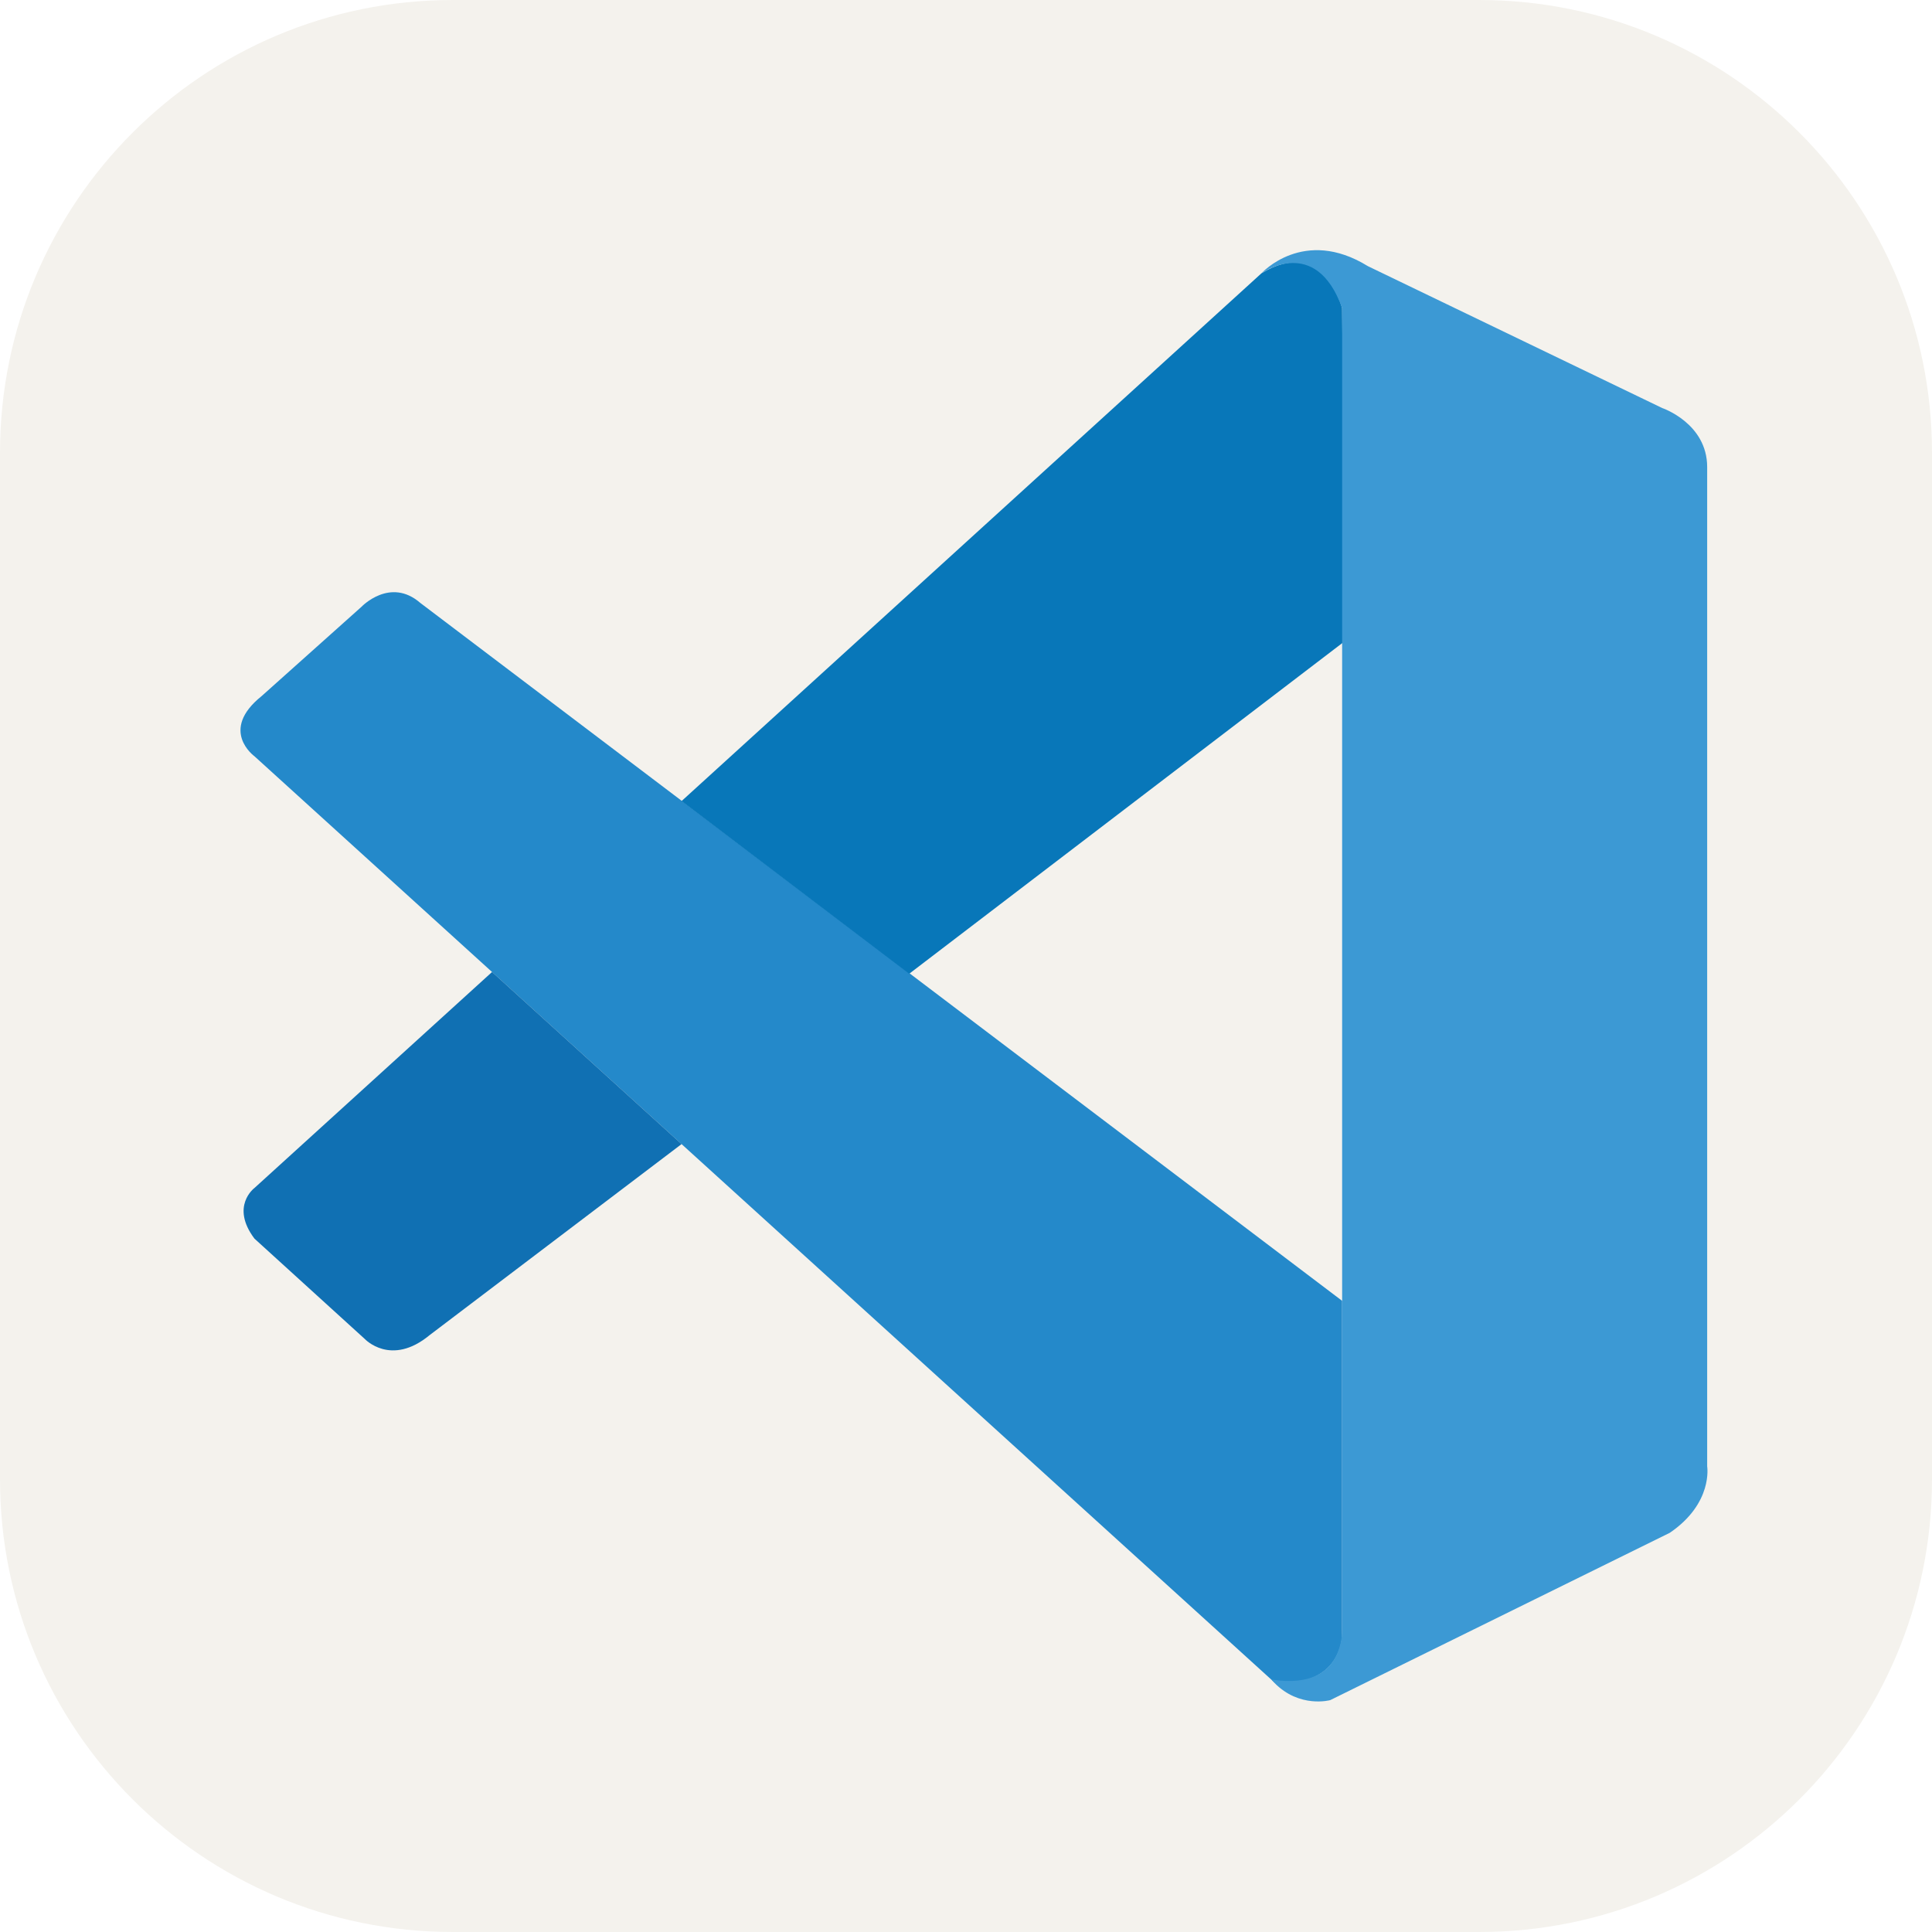
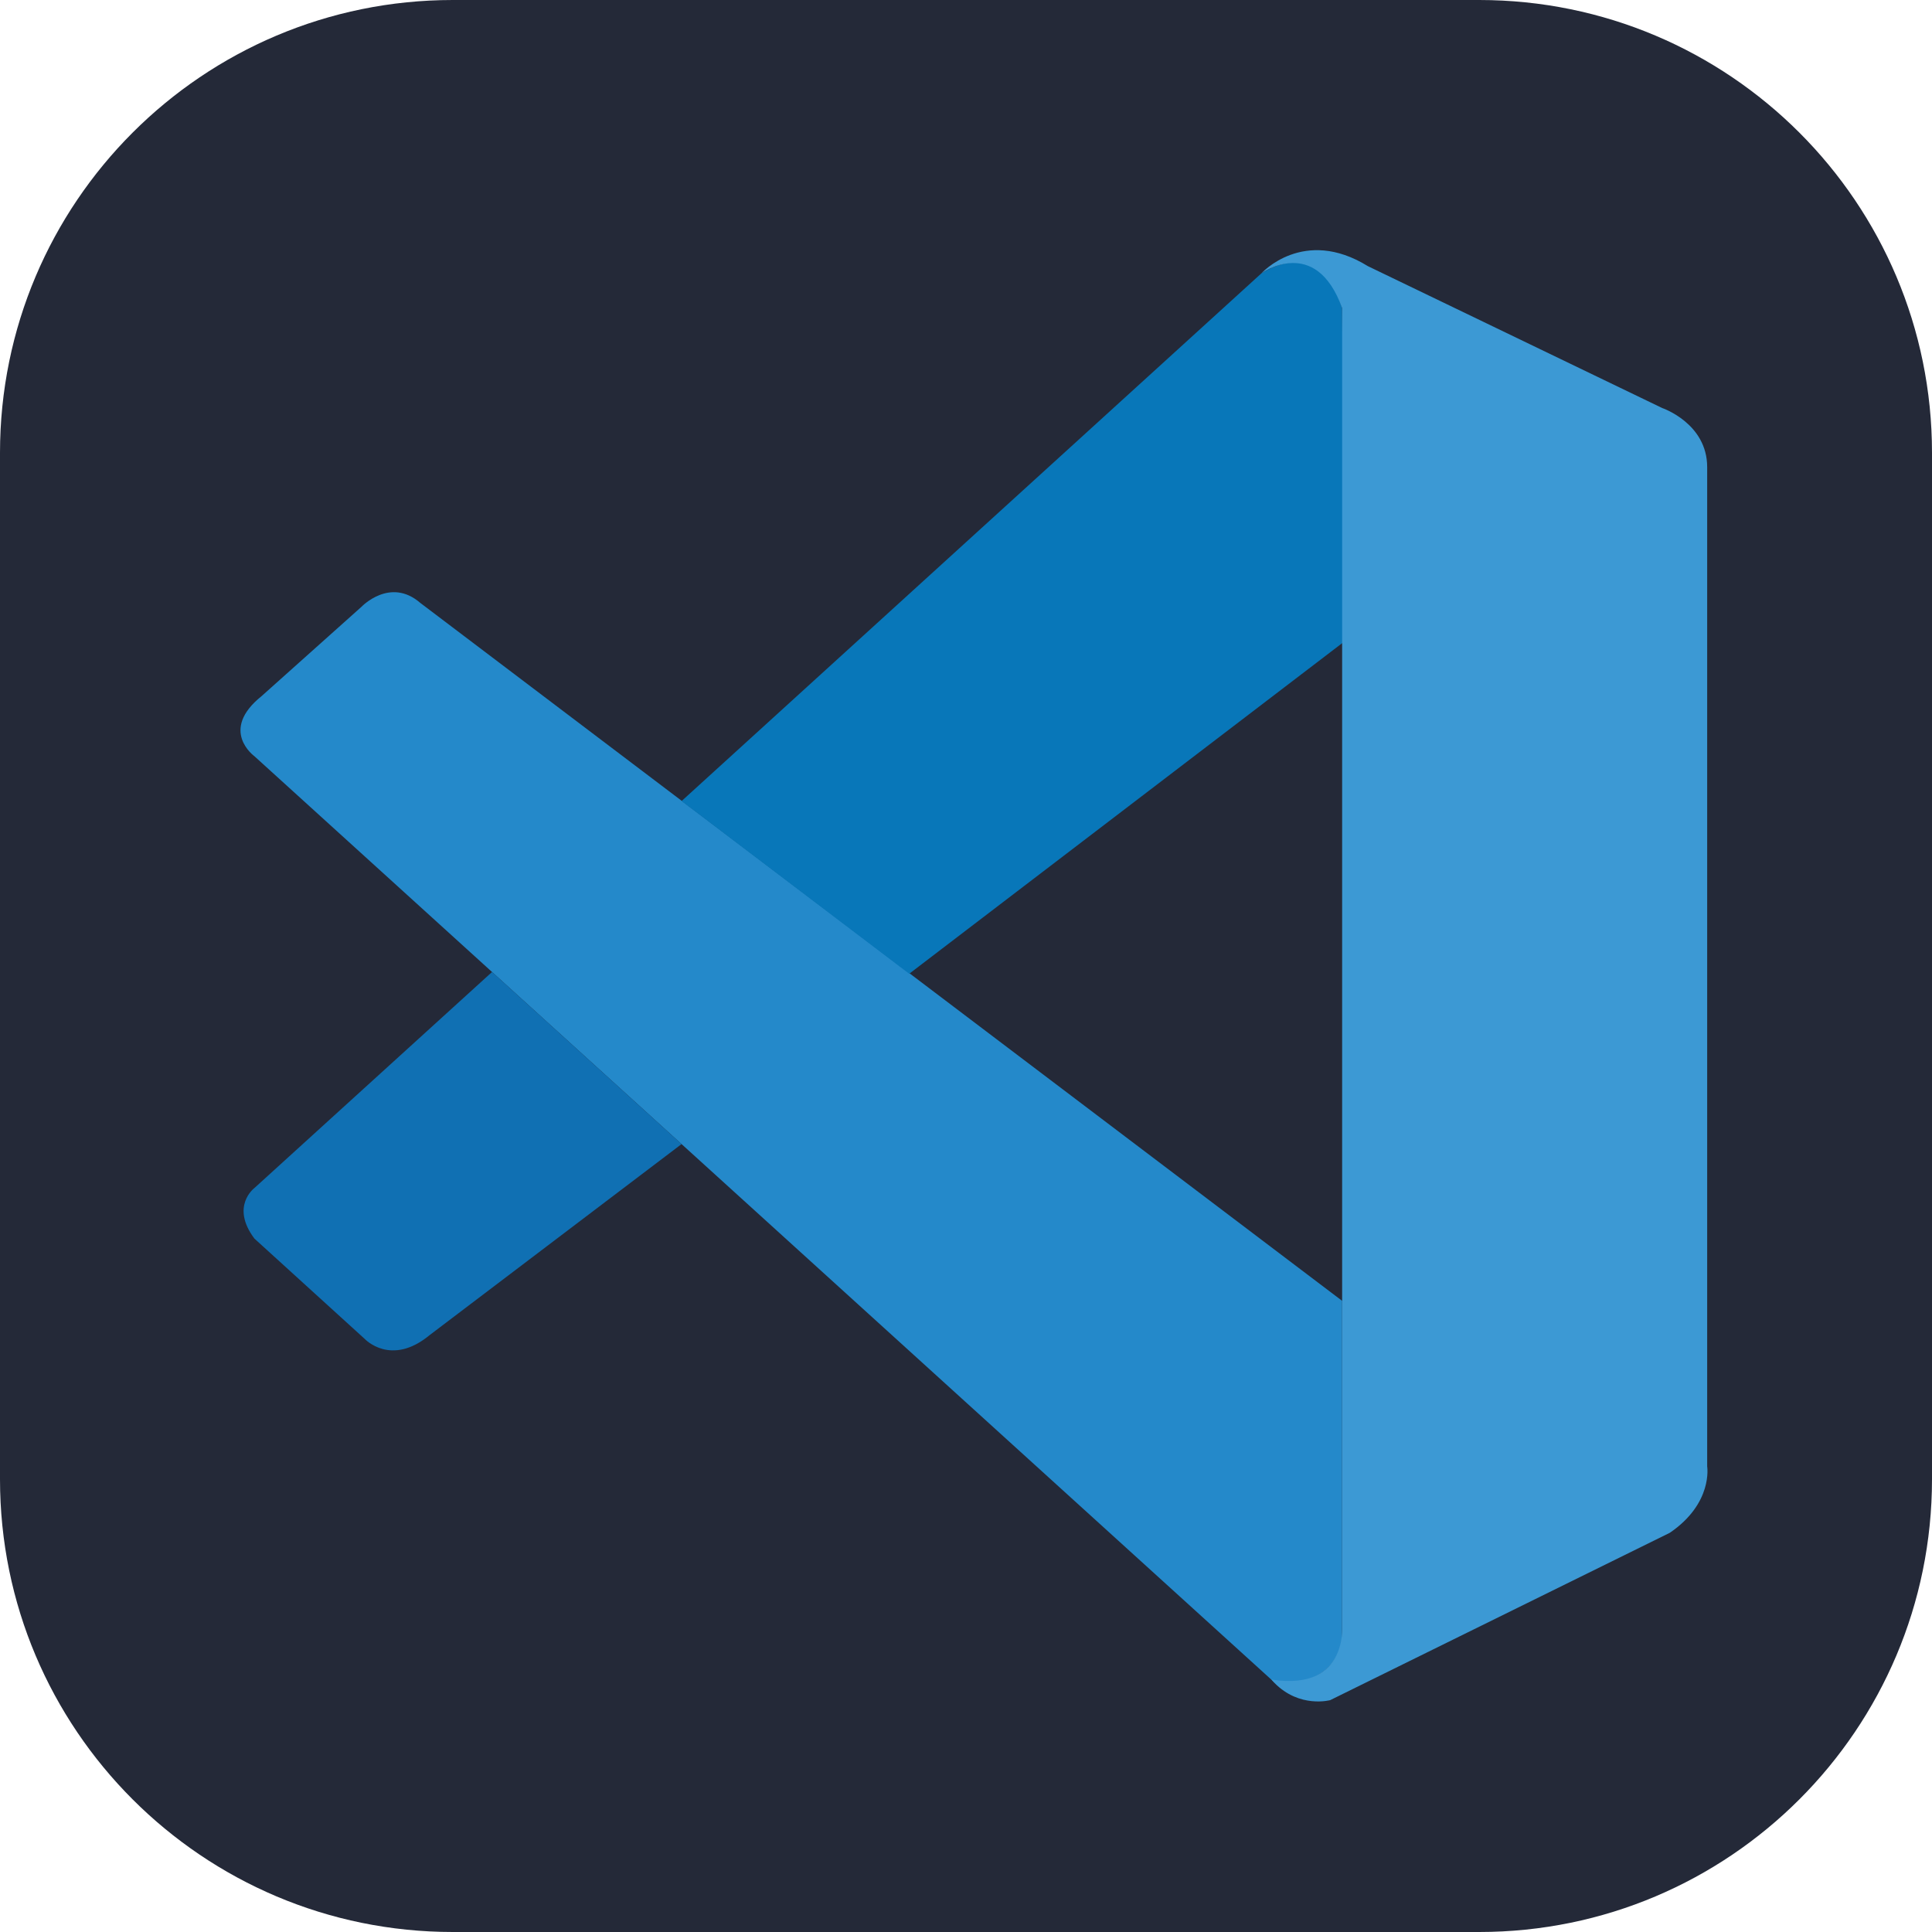
<svg xmlns="http://www.w3.org/2000/svg" width="256" height="256" fill="none" viewBox="0 0 256 256">
-   <rect width="256" height="256" fill="#F4F2ED" rx="60" />
+   <rect width="256" height="256" fill="#242938" rx="60" />
  <path fill="#2489CA" d="M33.716 100.208C33.716 100.208 28.981 96.795 34.663 92.238L47.899 80.402C47.899 80.402 51.687 76.417 55.691 79.889L177.84 172.368V216.714C177.84 216.714 177.781 223.678 168.844 222.908L33.716 100.208Z" />
  <path fill="#1070B3" d="M65.2 128.792L33.716 157.415C33.716 157.415 30.48 159.822 33.716 164.123L48.333 177.418C48.333 177.418 51.805 181.147 56.934 176.905L90.312 151.596L65.2 128.792Z" />
  <path fill="#0877B9" d="M120.474 129.029L178.215 84.939L177.84 40.83C177.84 40.83 175.374 31.203 167.148 36.214L90.312 106.145L120.474 129.029Z" />
  <path fill="#3C99D4" d="M168.844 222.968C172.198 226.4 176.262 225.276 176.262 225.276L221.259 203.103C227.019 199.177 226.21 194.305 226.21 194.305V61.898C226.21 56.079 220.252 54.067 220.252 54.067L181.253 35.267C172.731 30 167.148 36.214 167.148 36.214C167.148 36.214 174.328 31.046 177.84 40.83V215.905C177.84 217.109 177.583 218.292 177.071 219.358C176.045 221.429 173.816 223.362 168.47 222.553L168.844 222.968Z" />
</svg>
